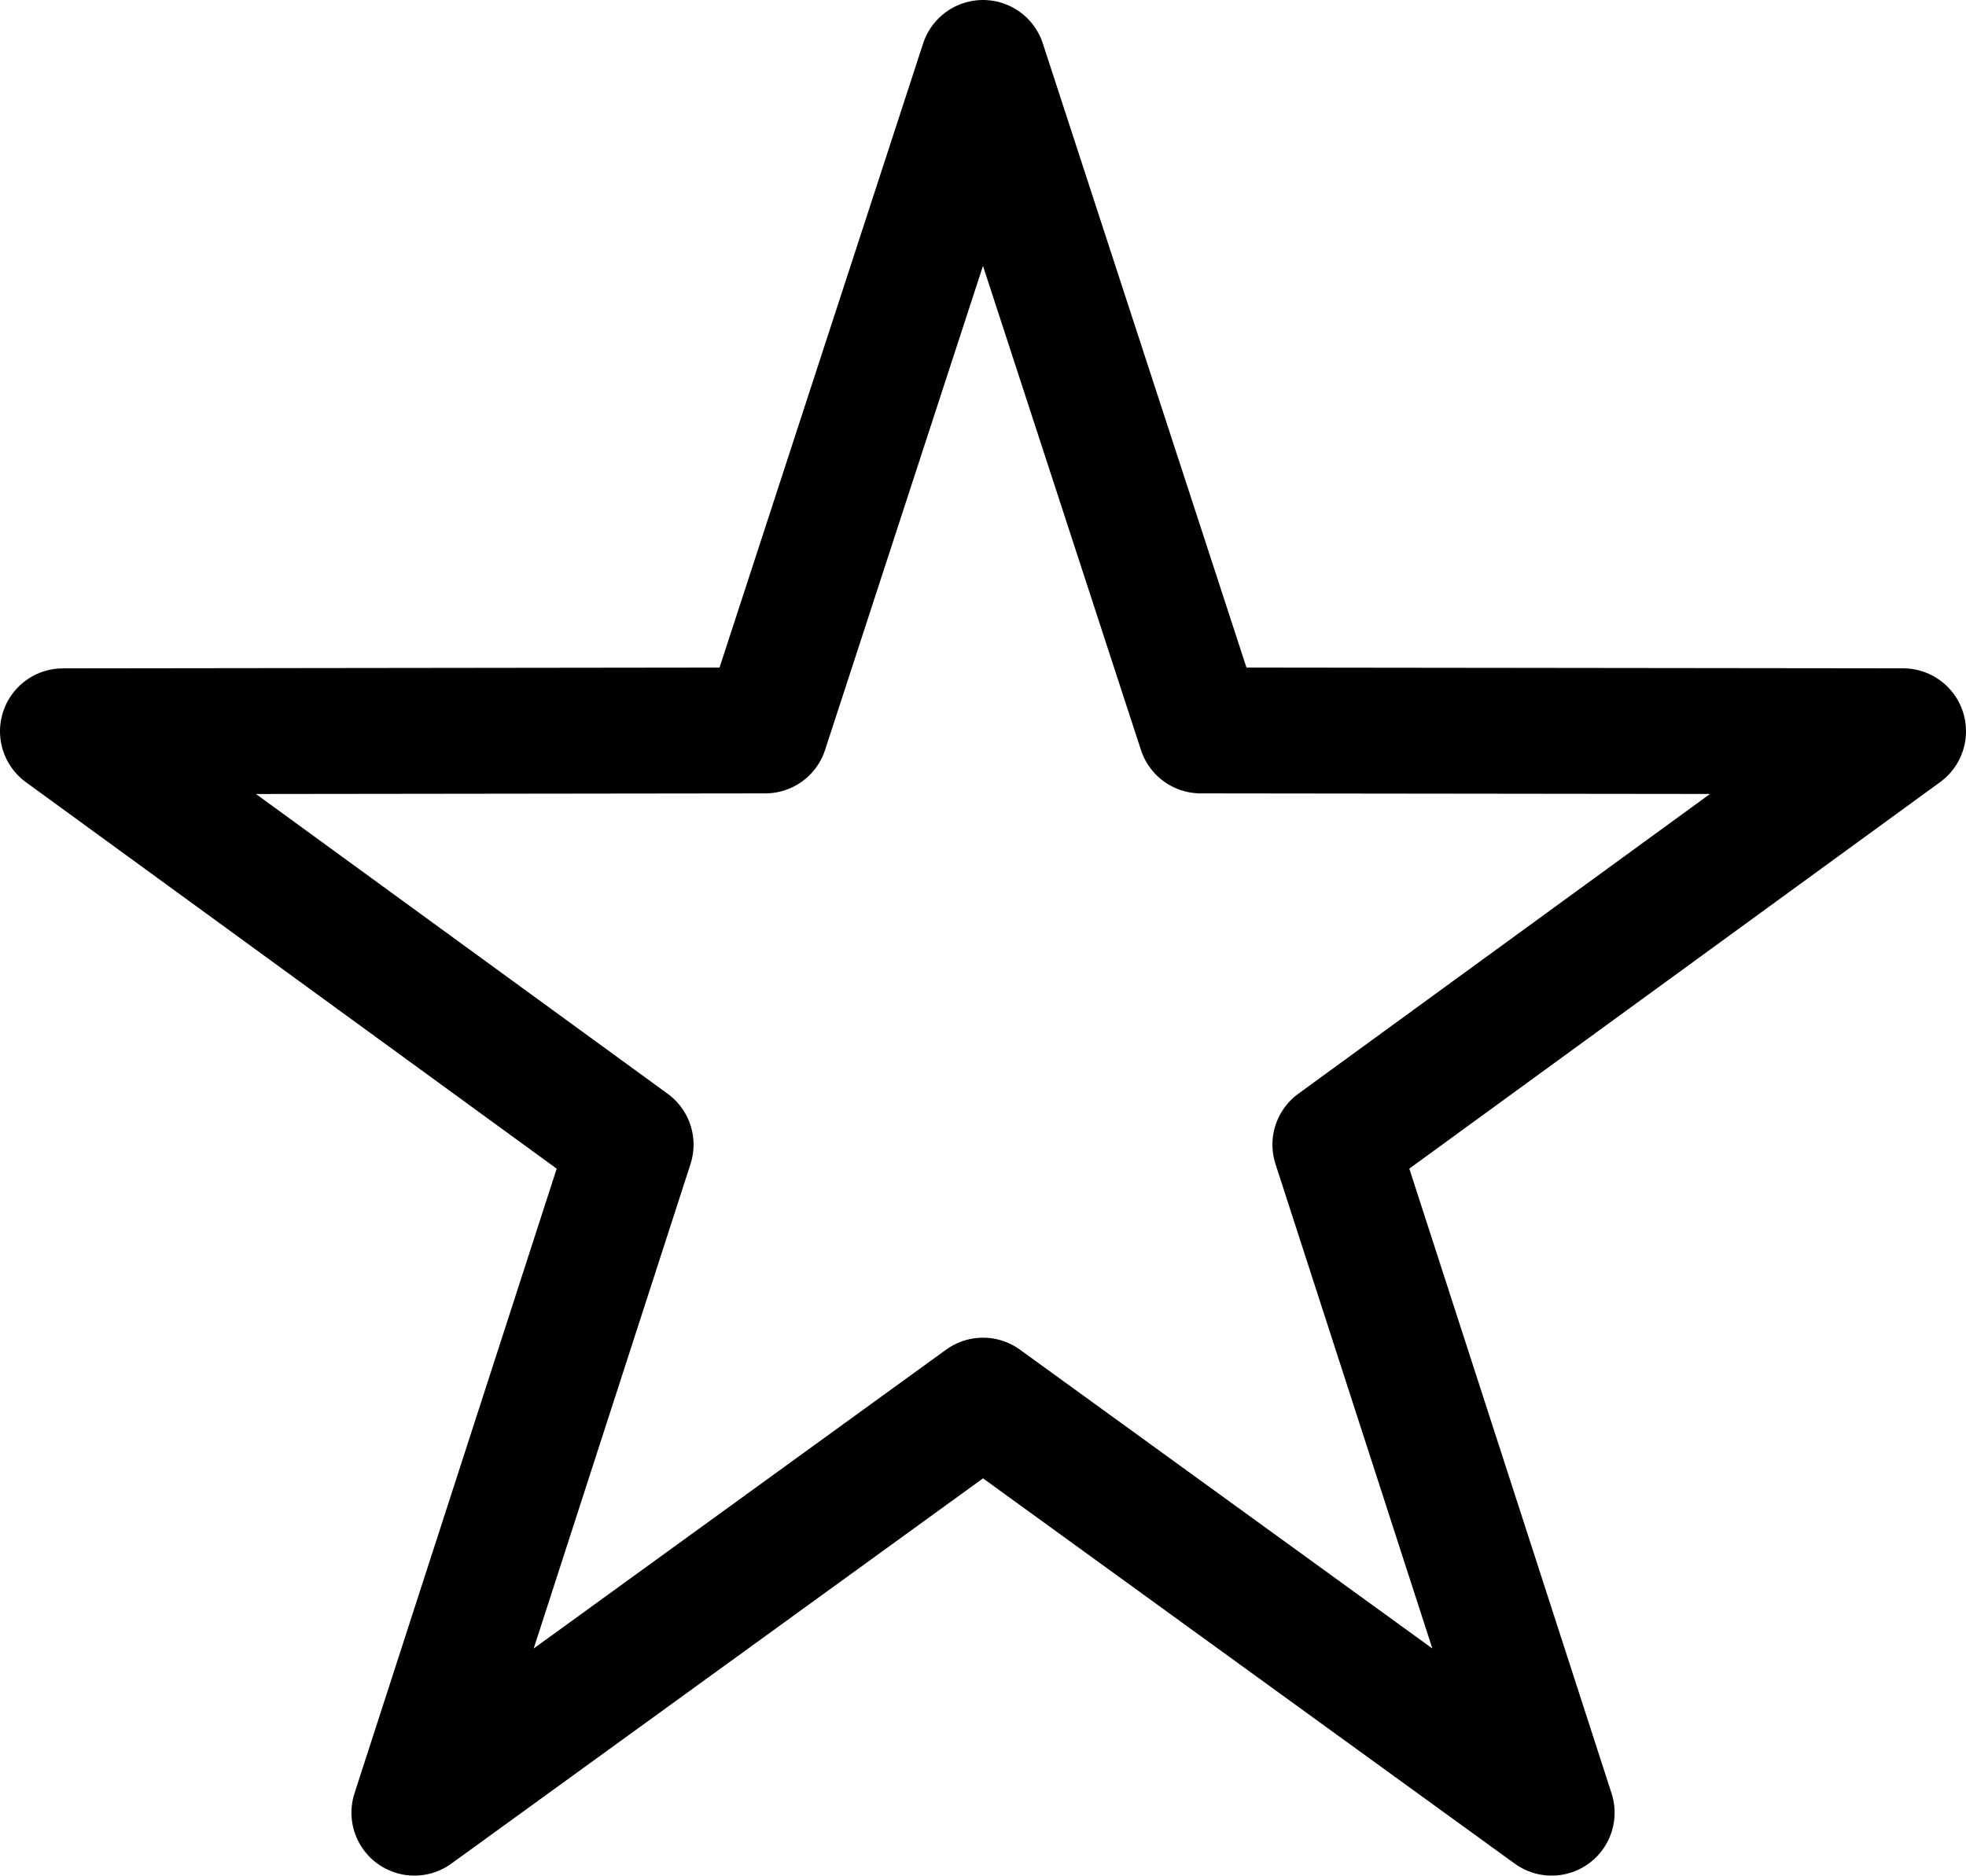
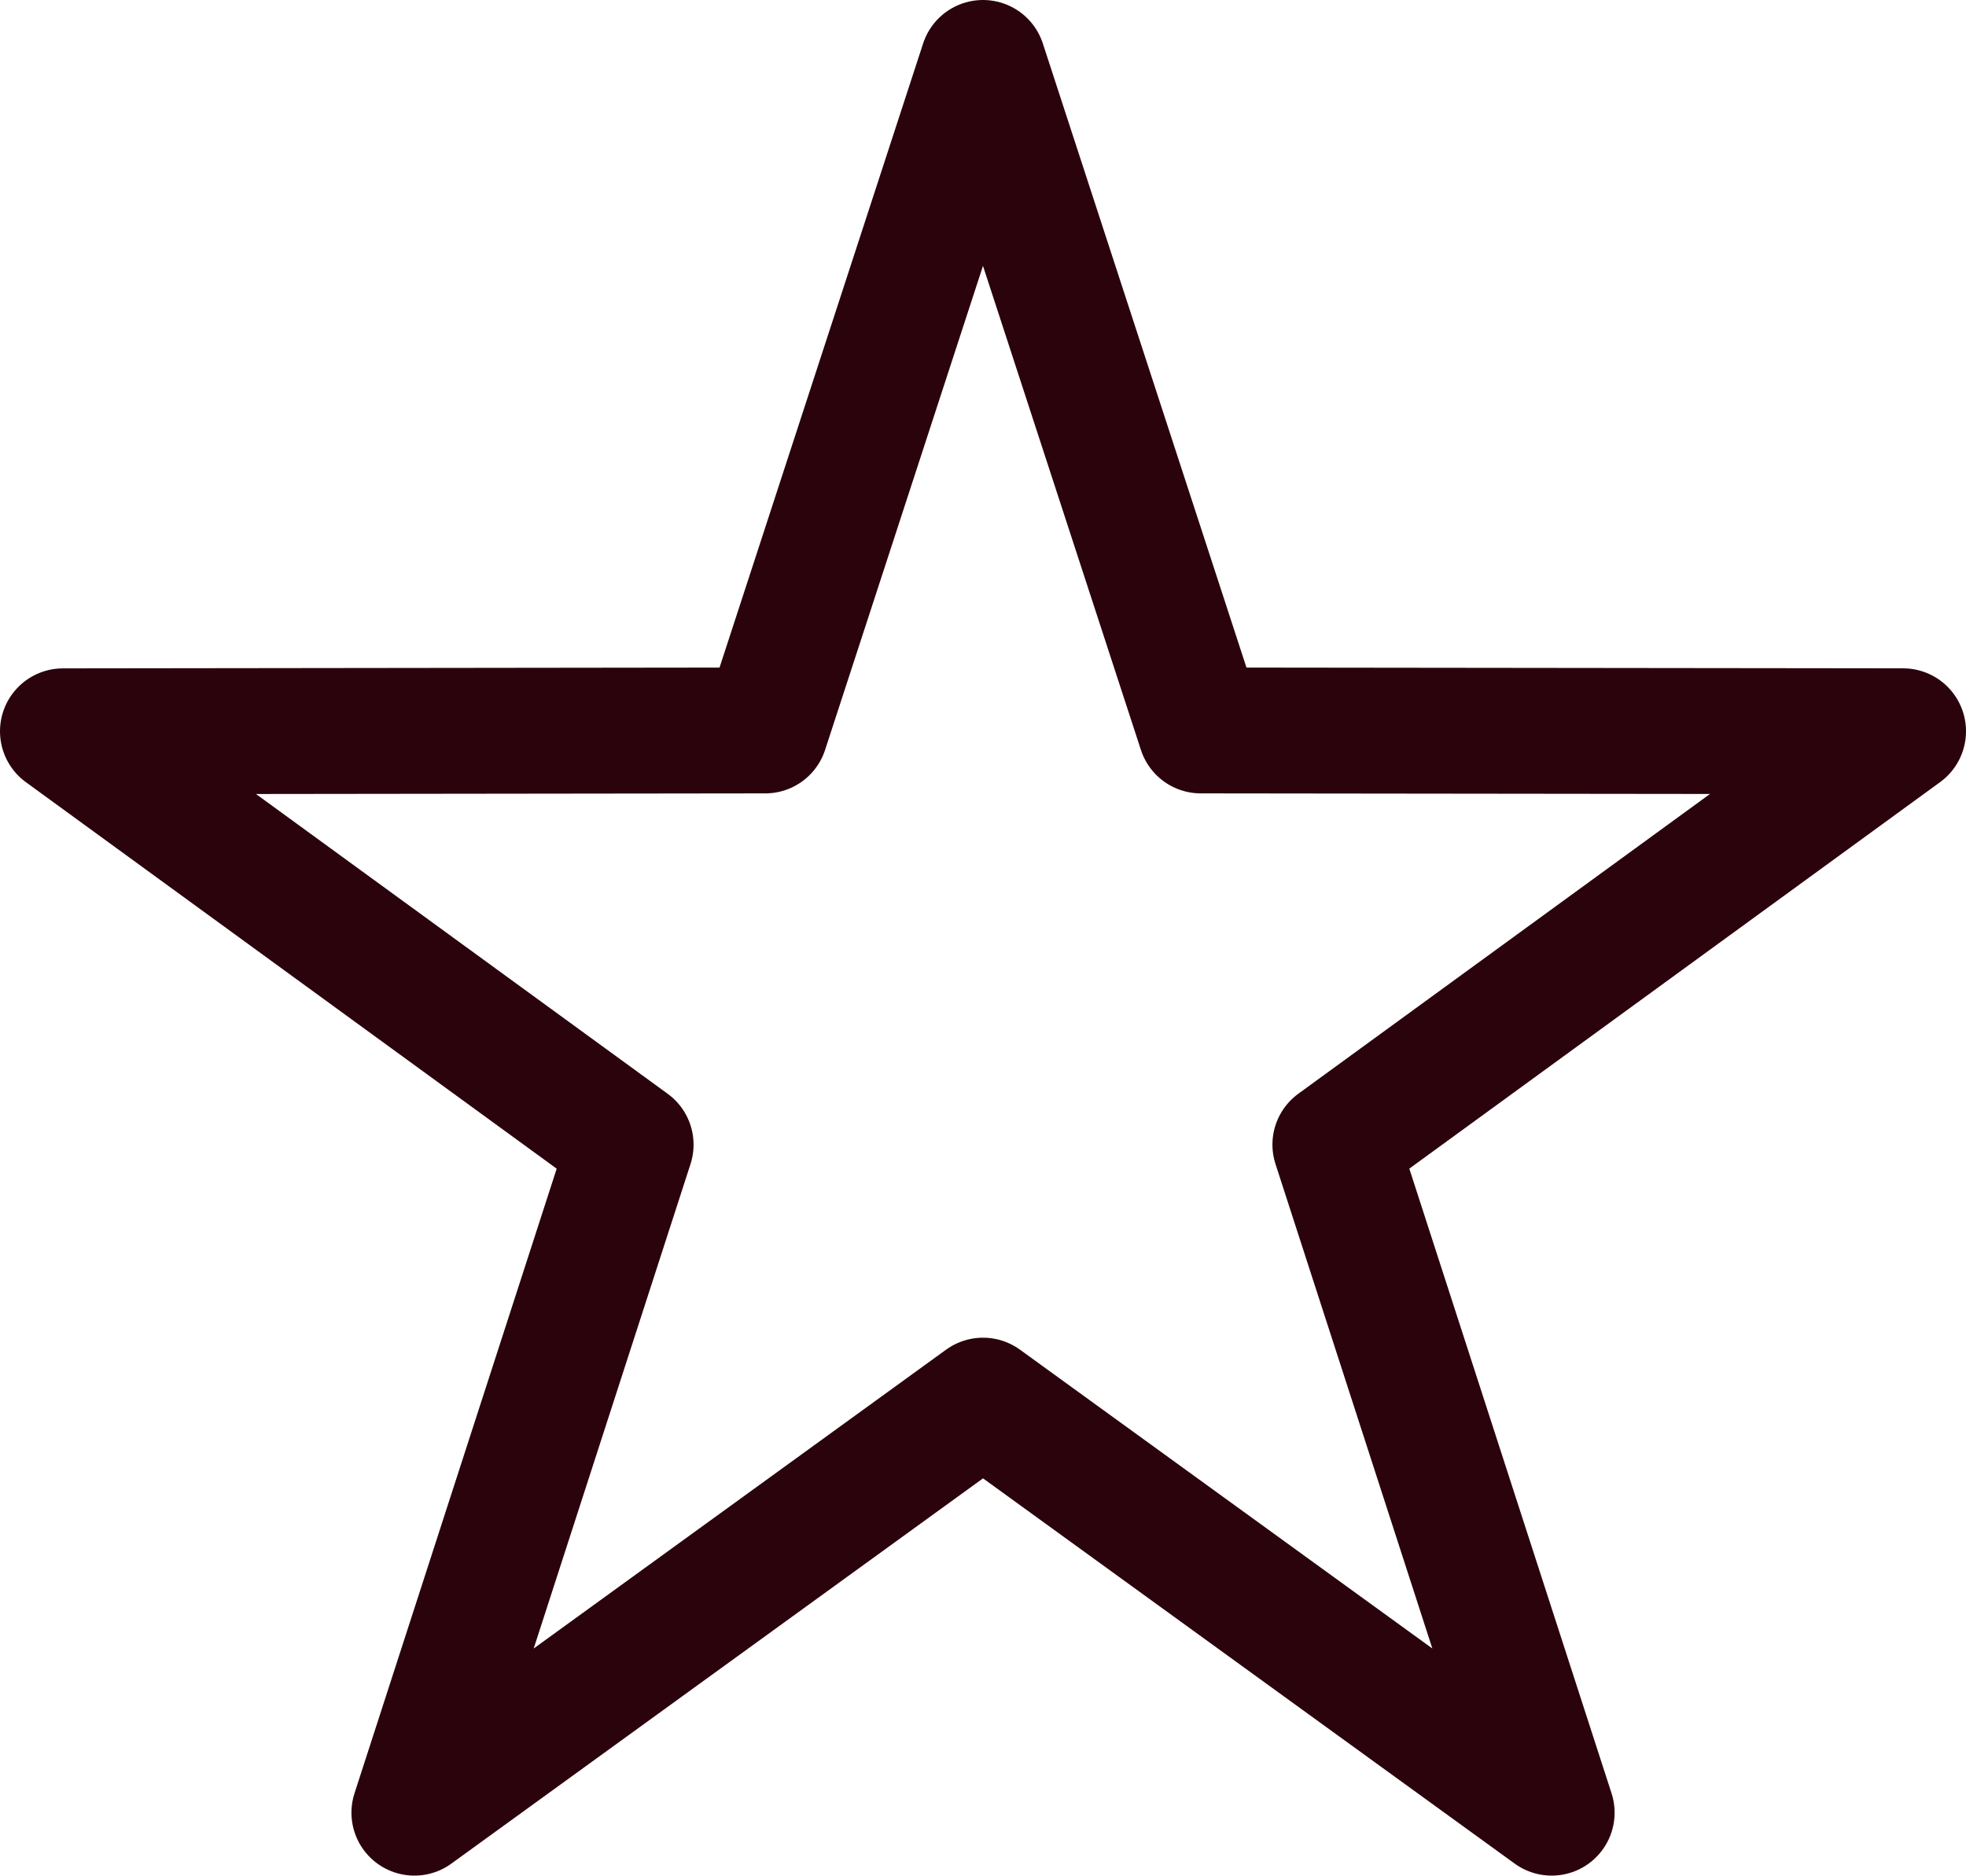
<svg xmlns="http://www.w3.org/2000/svg" viewBox="0 0 39.041 37.253">
-   <path d="m19.52 1.25 4.325 13.258 13.946.016-11.273 8.21 4.295 13.269-11.292-8.184-11.292 8.184 4.294-13.268-11.273-8.21 13.946-.017z" fill="none" stroke="#000" stroke-width="2.5" stroke-linecap="round" stroke-linejoin="round" paint-order="fill markers stroke" />
+   <path d="m19.52 1.25 4.325 13.258 13.946.016-11.273 8.21 4.295 13.269-11.292-8.184-11.292 8.184 4.294-13.268-11.273-8.21 13.946-.017z" fill="none" stroke="#2b030d" stroke-width="2.5" stroke-linecap="round" stroke-linejoin="round" paint-order="fill markers stroke" />
</svg>
